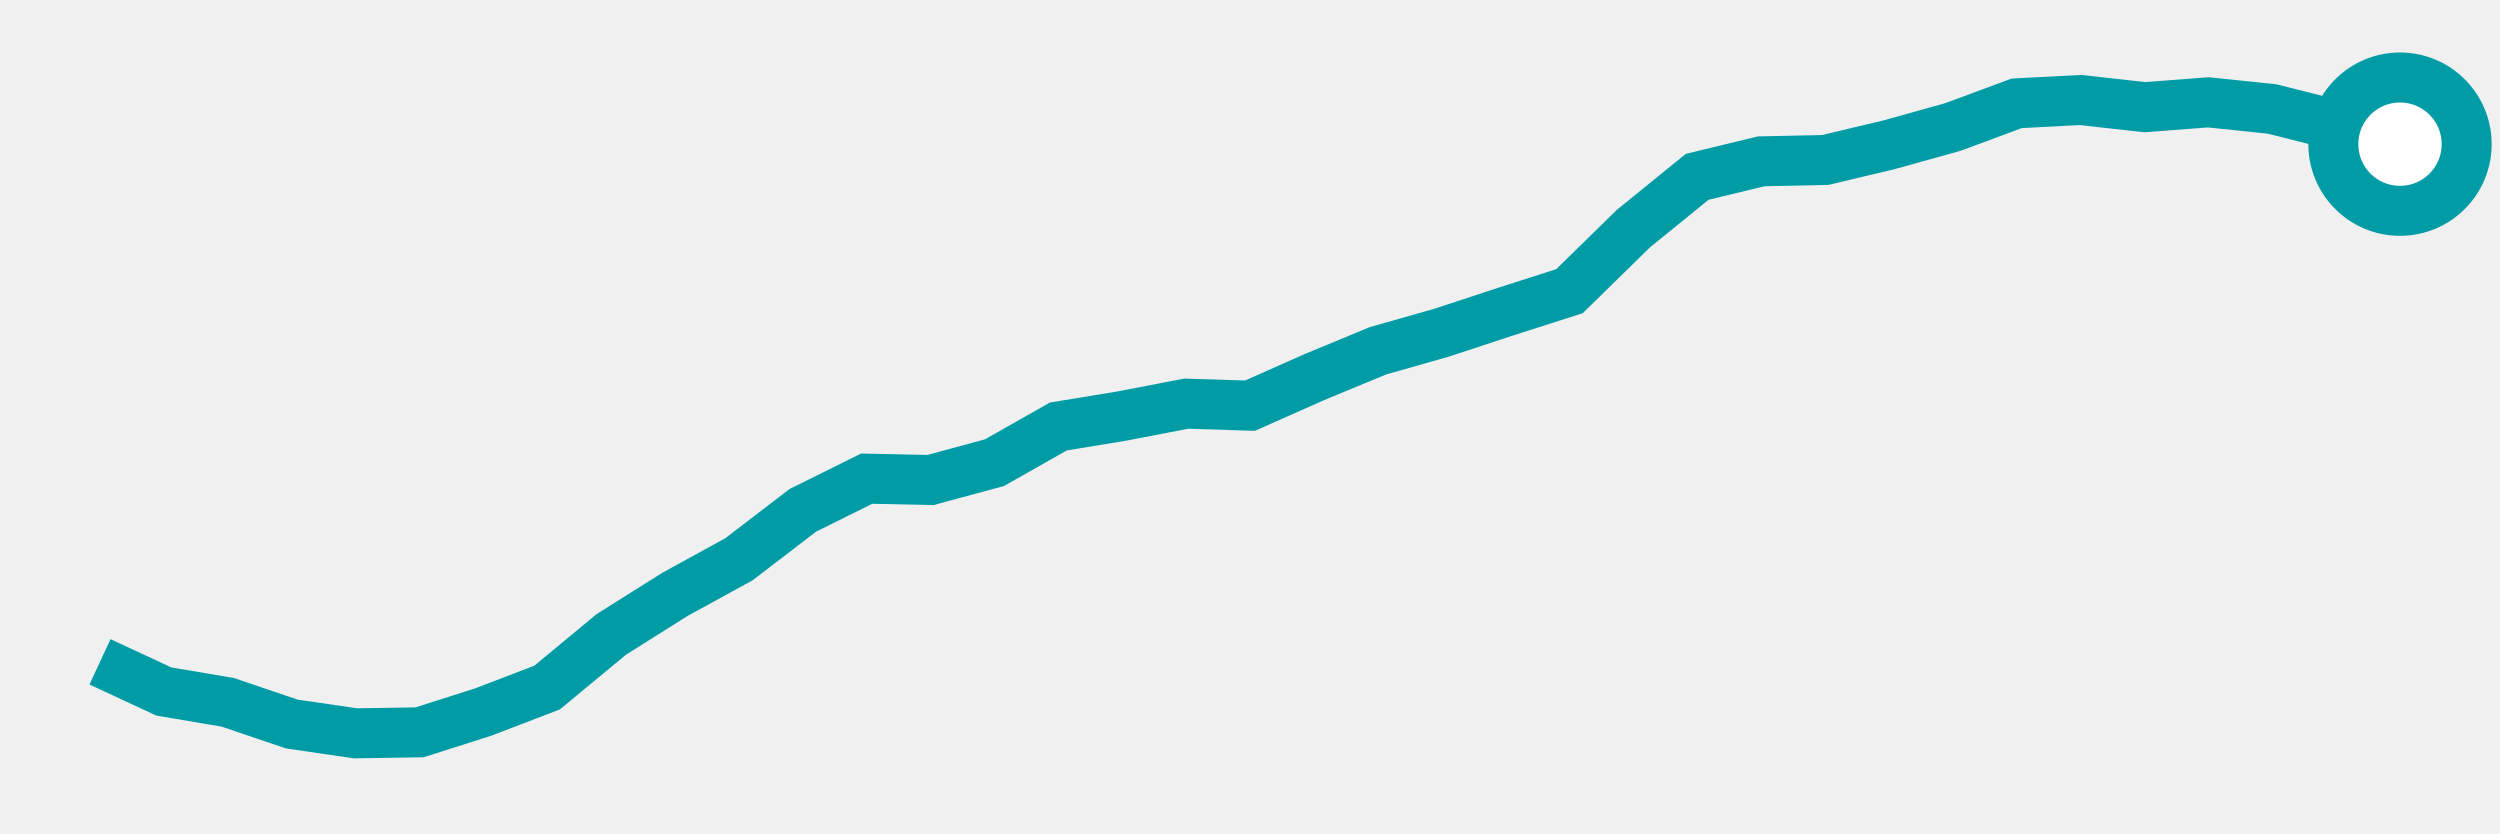
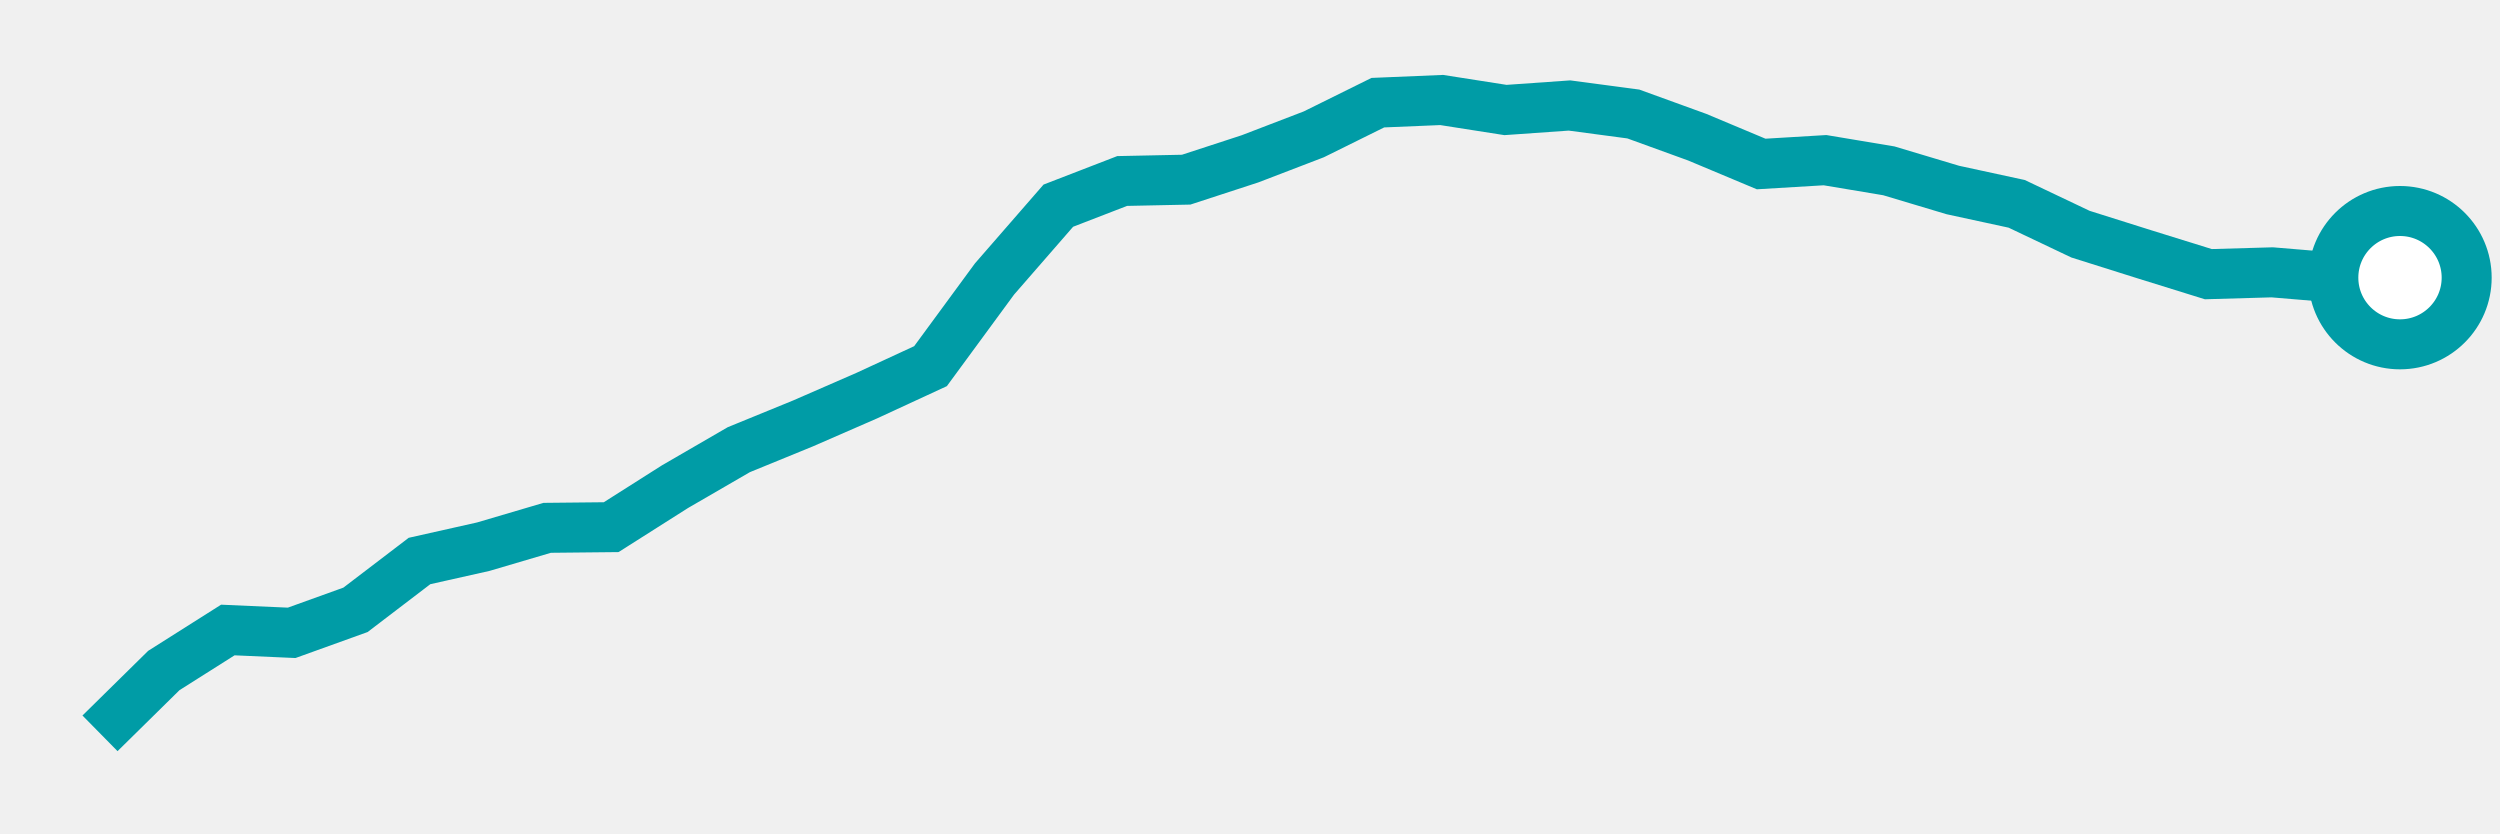
<svg xmlns="http://www.w3.org/2000/svg" height="50" width="150" version="1.1">
-   <polyline points="6,39.71 9.83,41.49 13.67,42.14 17.5,43.44 21.33,44 25.17,43.94 29,42.72 32.83,41.25 36.67,38.07 40.5,35.66 44.33,33.56 48.17,30.62 52,28.72 55.83,28.8 59.67,27.76 63.5,25.59 67.33,24.96 71.17,24.22 75,24.34 78.83,22.64 82.67,21.05 86.5,19.96 90.33,18.7 94.17,17.47 98,13.72 101.83,10.61 105.67,9.68 109.5,9.6 113.33,8.69 117.17,7.62 121,6.2 124.83,6 128.67,6.43 132.5,6.14 136.33,6.54 140.17,7.51 144,8.65" style="fill:none;stroke:#009CA6;stroke-width:3" />
-   <circle cx="144" cy="8.65" r="4" fill="white" stroke="#009CA6" stroke-width="3" />
+   <polyline points="6,44 9.83,40.23 13.67,37.8 17.5,37.97 21.33,36.59 25.17,33.66 29,32.8 32.83,31.67 36.67,31.63 40.5,29.2 44.33,26.98 48.17,25.41 52,23.74 55.83,21.97 59.67,16.74 63.5,12.34 67.33,10.86 71.17,10.78 75,9.53 78.83,8.06 82.67,6.16 86.5,6 90.33,6.6 94.17,6.33 98,6.84 101.83,8.23 105.67,9.84 109.5,9.61 113.33,10.25 117.17,11.4 121,12.23 124.83,14.05 128.67,15.26 132.5,16.45 136.33,16.34 140.17,16.66 144,16.66" style="fill:none;stroke:#009CA6;stroke-width:3" />
+   <circle cx="144" cy="16.66" r="4" fill="white" stroke="#009CA6" stroke-width="3" />
</svg>
